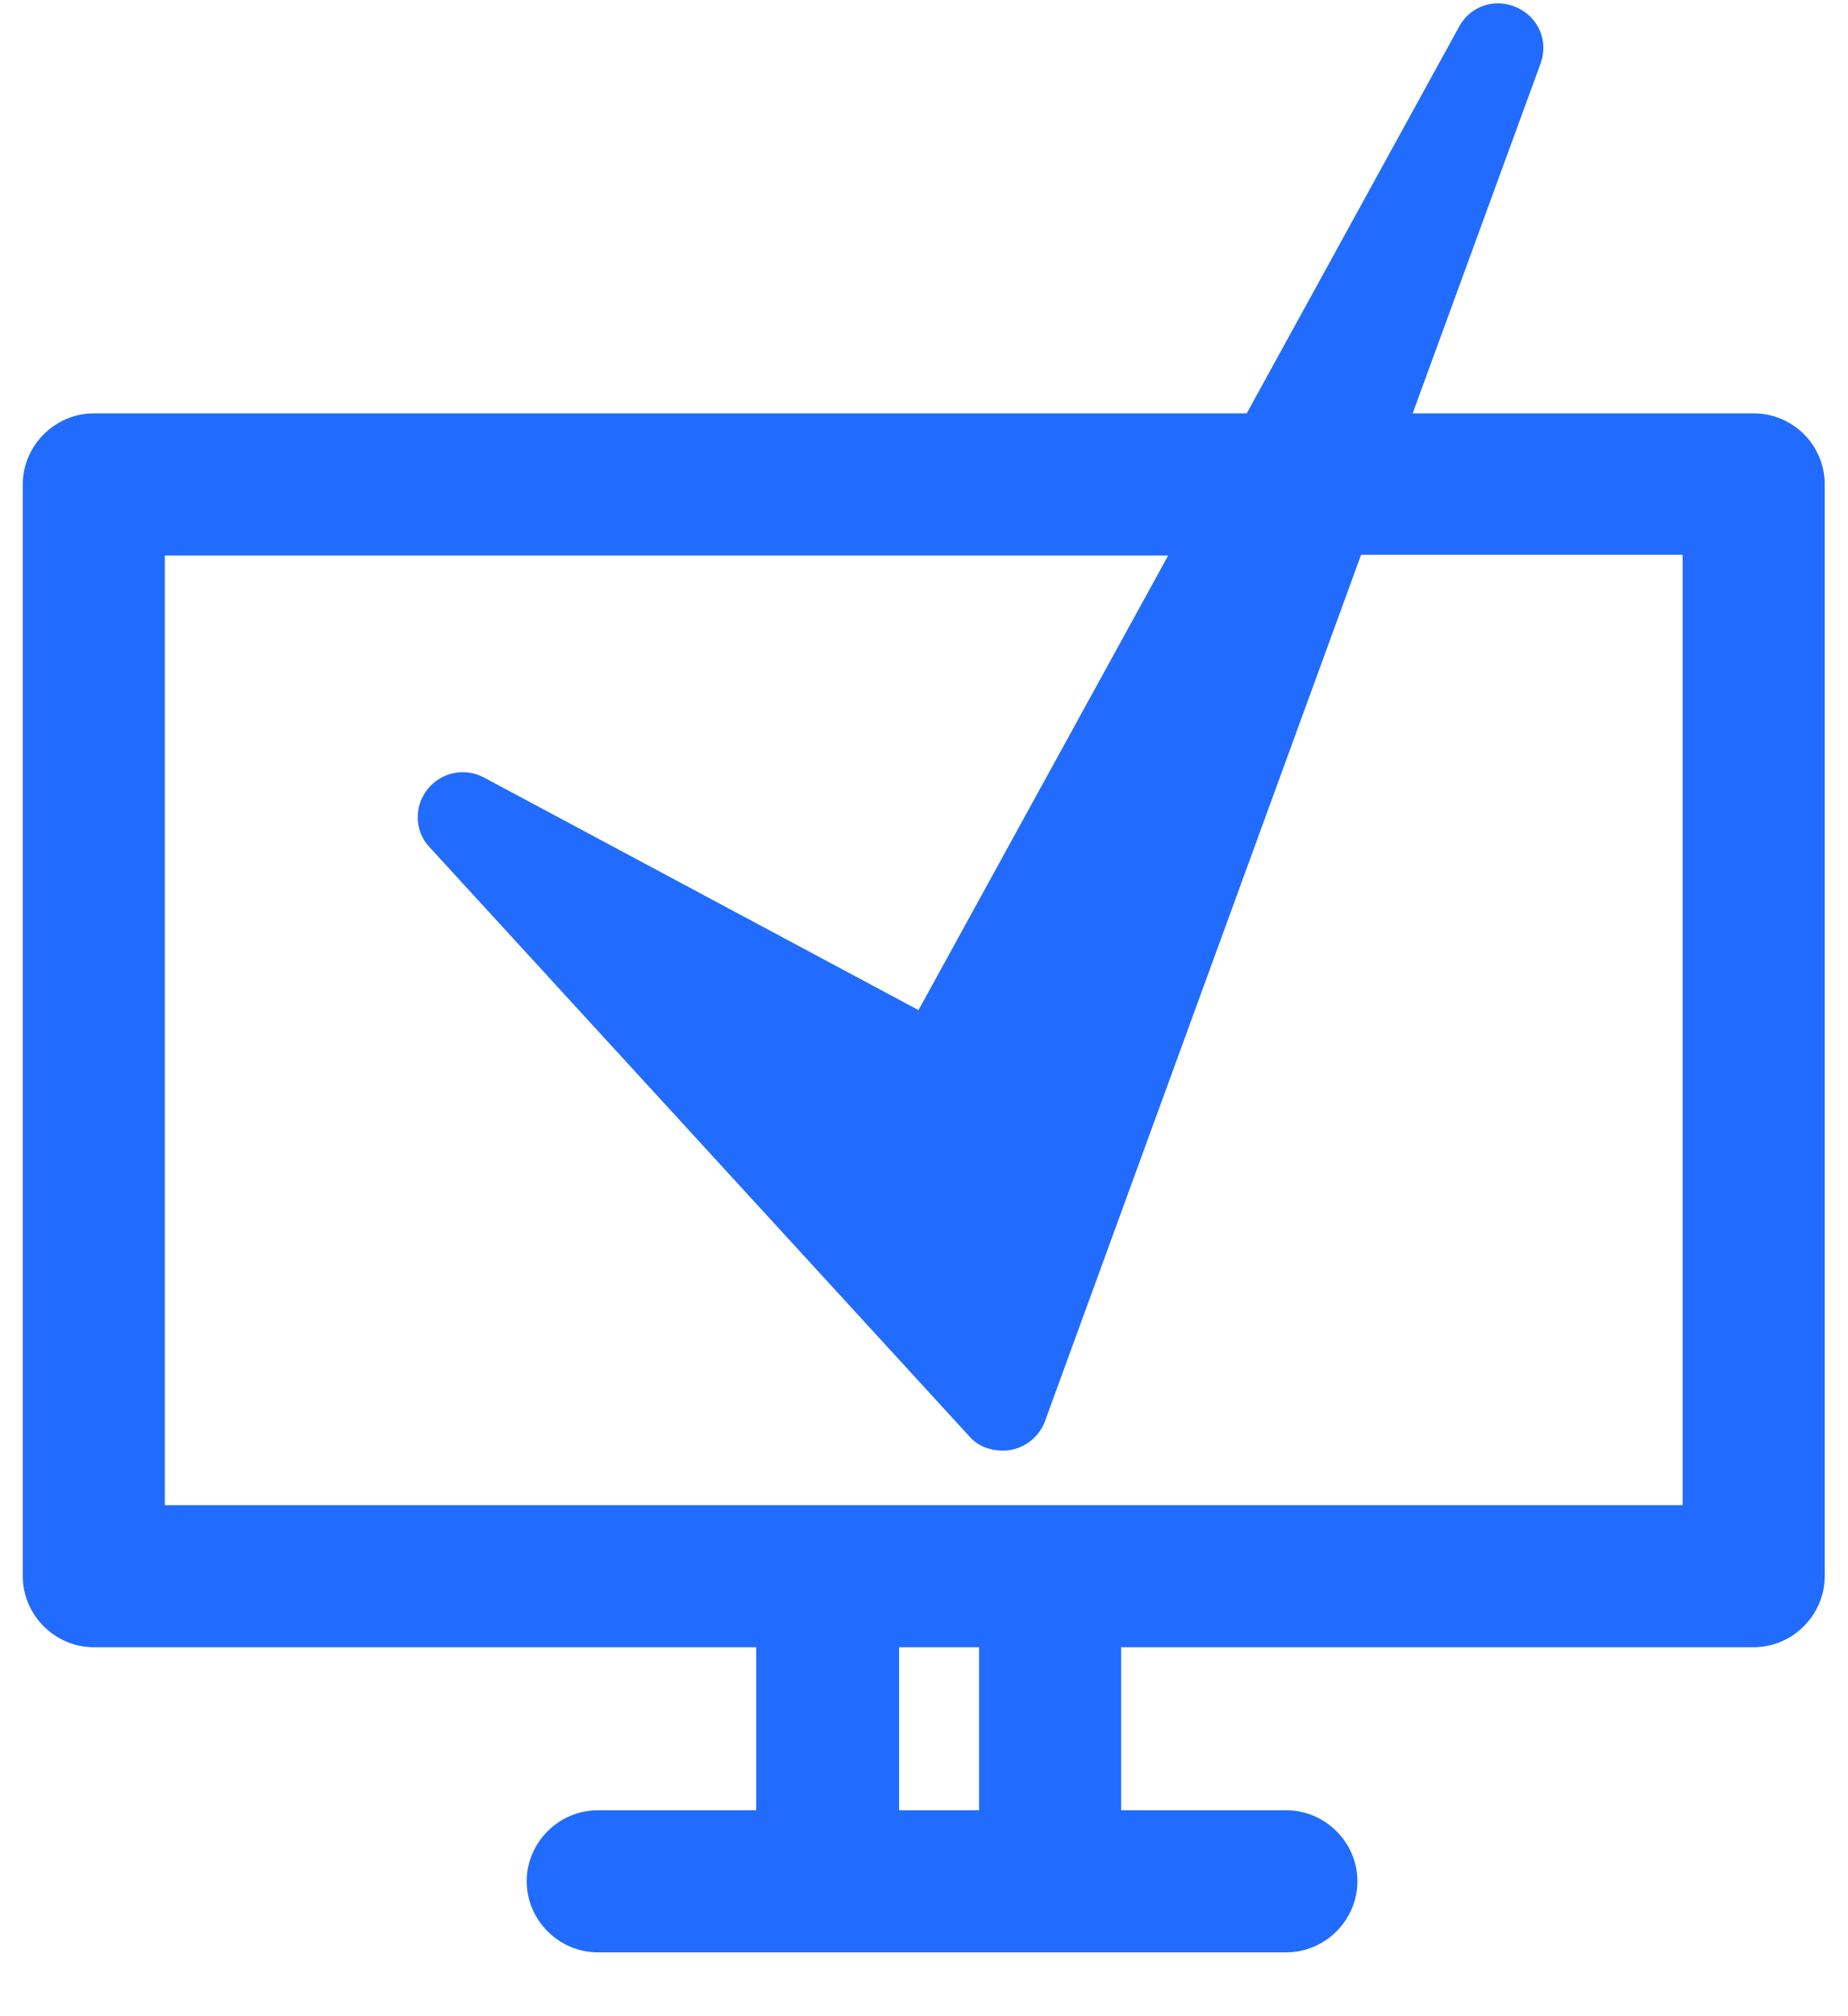
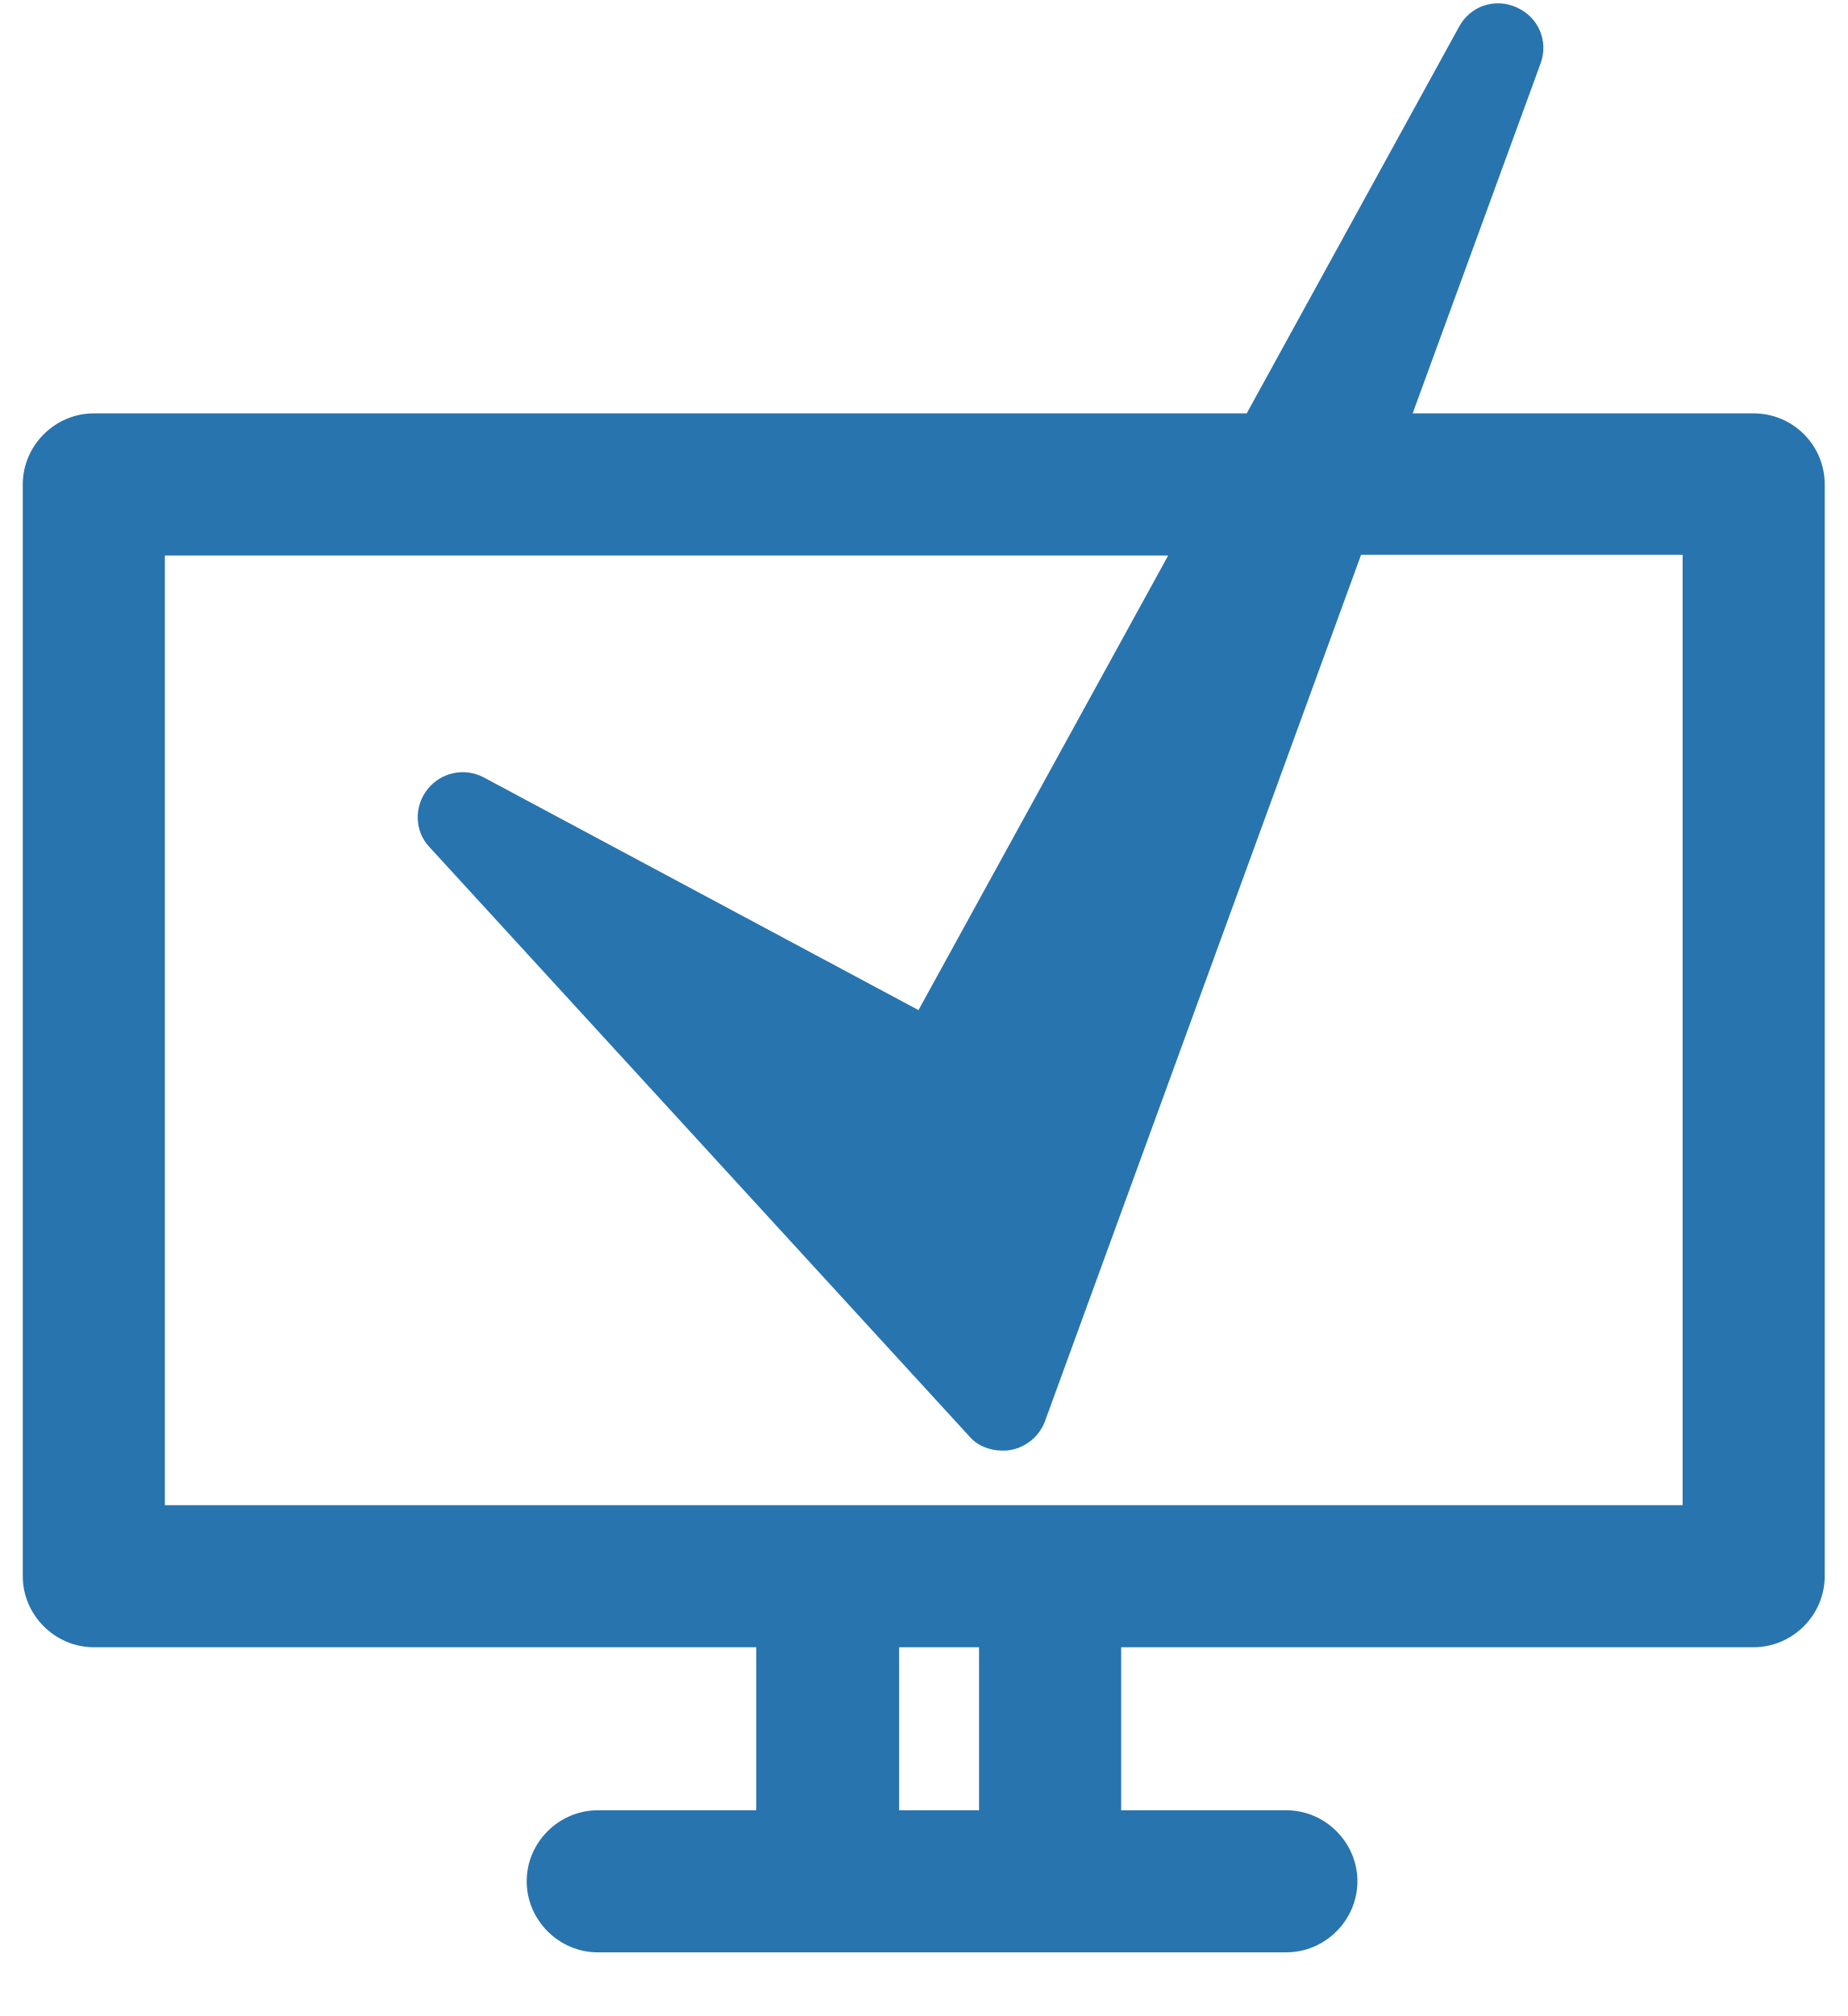
<svg xmlns="http://www.w3.org/2000/svg" width="22" height="24" viewBox="0 0 22 24" fill="none">
-   <path d="M20.88 4.921H16.82L18.343 0.755C18.441 0.488 18.316 0.203 18.058 0.088C17.8 -0.028 17.506 0.07 17.372 0.319L14.844 4.921H1.117C0.654 4.921 0.271 5.304 0.271 5.767V18.764C0.271 19.227 0.654 19.61 1.117 19.61H9.004V21.551H7.117C6.654 21.551 6.271 21.933 6.271 22.396C6.271 22.859 6.654 23.242 7.117 23.242H15.316C15.779 23.242 16.162 22.859 16.162 22.396C16.162 21.933 15.779 21.551 15.316 21.551H13.349V19.61H20.88C21.343 19.61 21.726 19.227 21.726 18.764V5.767C21.726 5.295 21.343 4.921 20.88 4.921ZM11.657 21.551H10.705V19.61H11.657V21.551ZM20.034 17.919H1.963V6.613H13.909L10.936 12.025L5.764 9.257C5.533 9.132 5.248 9.194 5.088 9.399C4.927 9.604 4.936 9.898 5.114 10.085L11.541 17.099C11.639 17.215 11.791 17.269 11.933 17.269C11.969 17.269 12.004 17.269 12.04 17.26C12.227 17.224 12.378 17.091 12.441 16.922L16.206 6.604H20.034V17.919Z" fill="#216CFF" />
+   <path d="M20.88 4.921H16.82L18.343 0.755C18.441 0.488 18.316 0.203 18.058 0.088C17.8 -0.028 17.506 0.07 17.372 0.319L14.844 4.921H1.117C0.654 4.921 0.271 5.304 0.271 5.767V18.764C0.271 19.227 0.654 19.61 1.117 19.61H9.004V21.551H7.117C6.654 21.551 6.271 21.933 6.271 22.396C6.271 22.859 6.654 23.242 7.117 23.242H15.316C15.779 23.242 16.162 22.859 16.162 22.396C16.162 21.933 15.779 21.551 15.316 21.551H13.349V19.61H20.88C21.343 19.61 21.726 19.227 21.726 18.764V5.767C21.726 5.295 21.343 4.921 20.88 4.921ZM11.657 21.551H10.705V19.61H11.657V21.551ZM20.034 17.919H1.963V6.613H13.909L10.936 12.025L5.764 9.257C5.533 9.132 5.248 9.194 5.088 9.399C4.927 9.604 4.936 9.898 5.114 10.085L11.541 17.099C11.639 17.215 11.791 17.269 11.933 17.269C11.969 17.269 12.004 17.269 12.04 17.26C12.227 17.224 12.378 17.091 12.441 16.922L16.206 6.604H20.034V17.919Z" fill="#2874AF" />
</svg>
